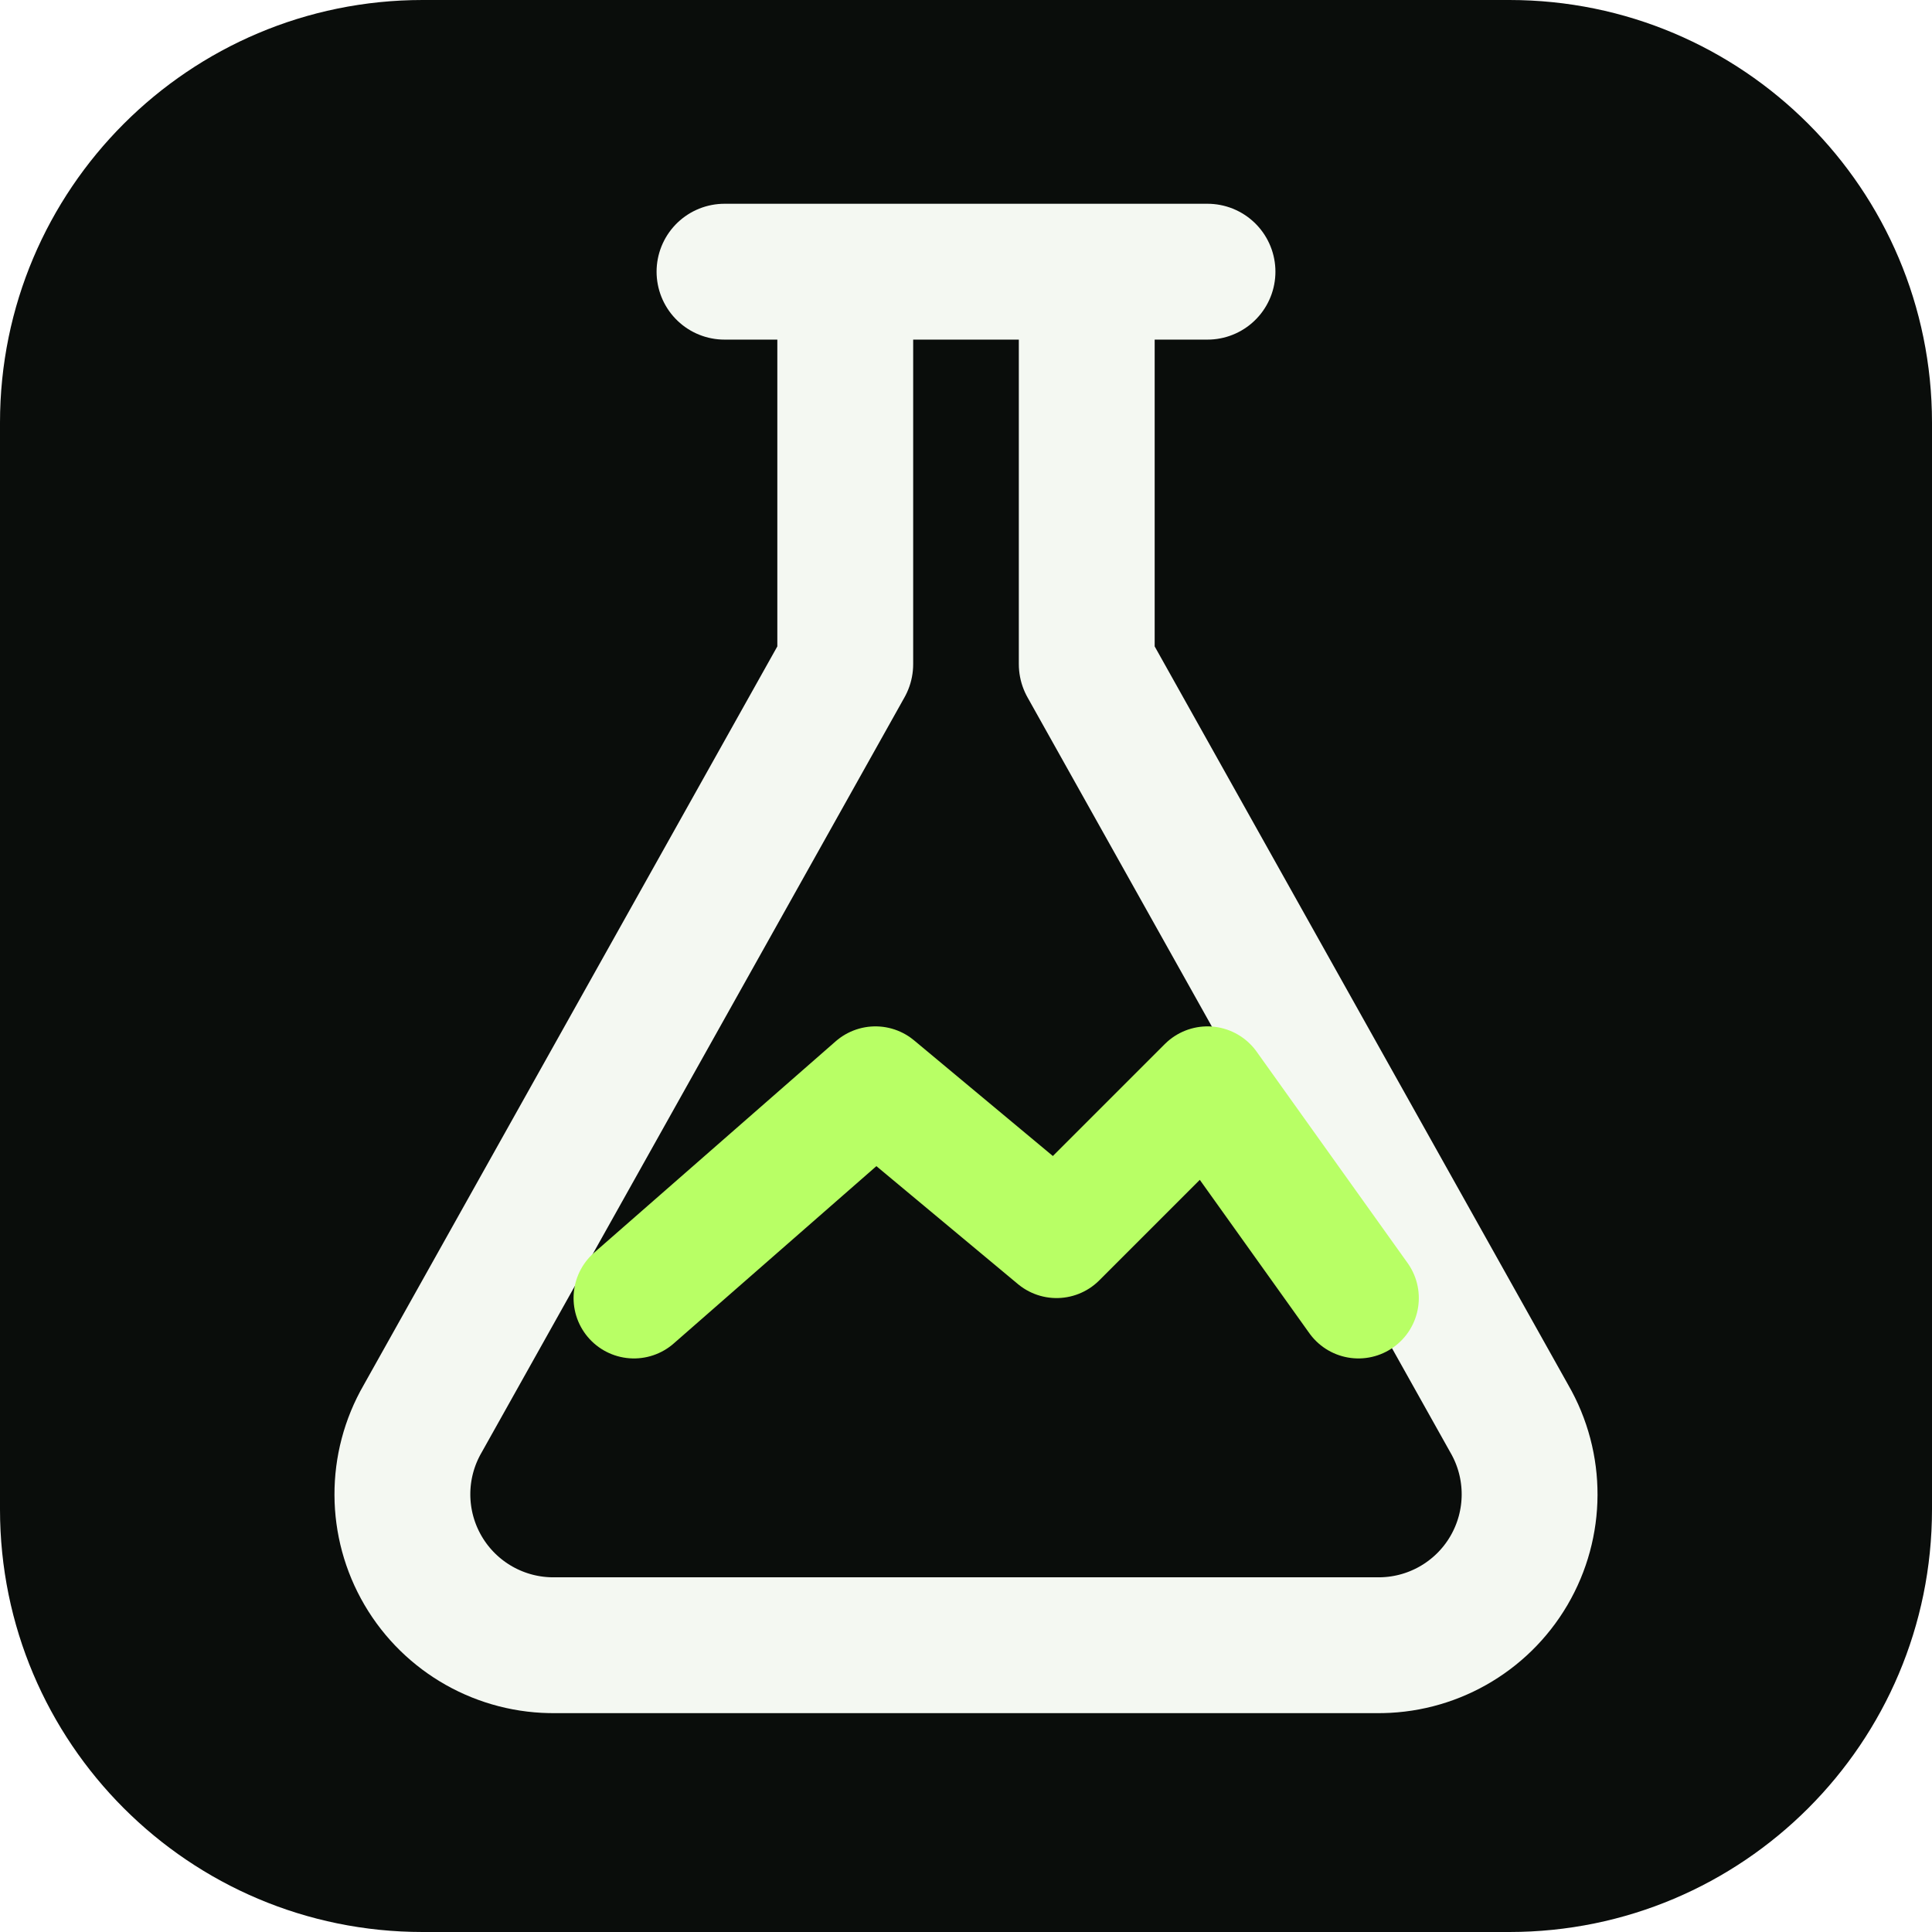
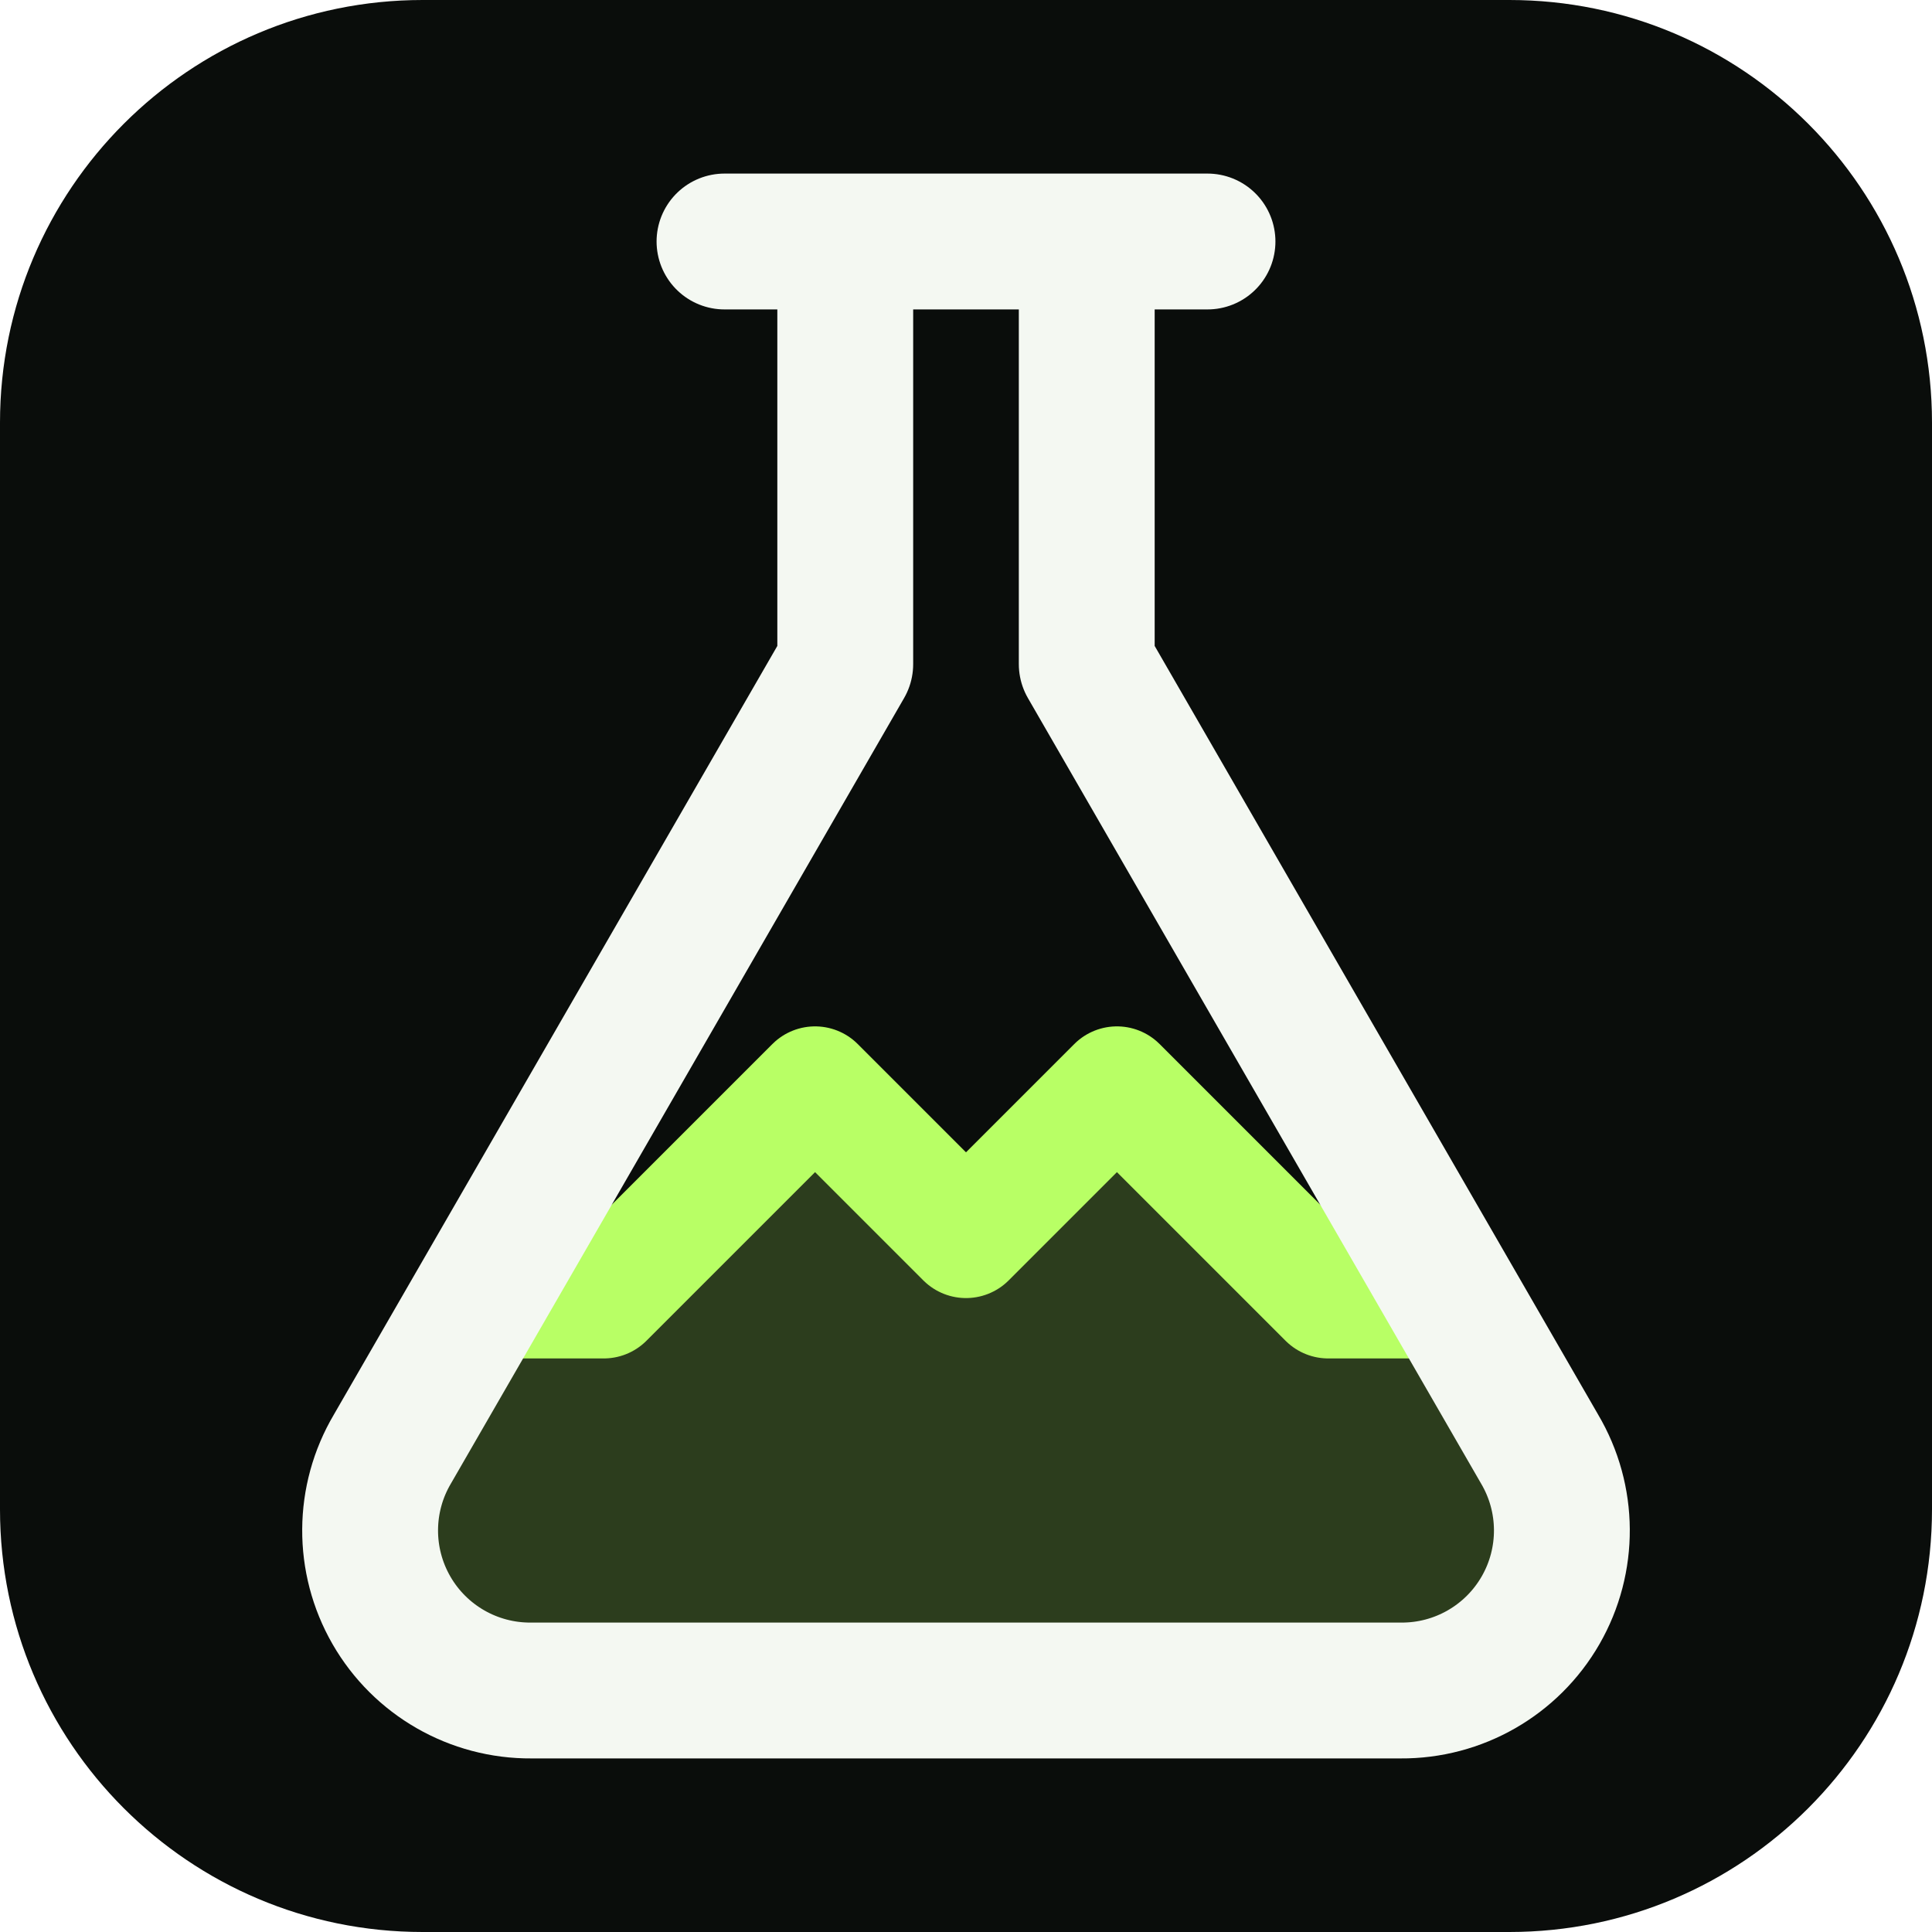
<svg xmlns="http://www.w3.org/2000/svg" viewBox="0 0 64 64" fill="none">
  <style>
-     .bg{fill:#0a0d0b}.flask{stroke:#f4f8f2}.trace{stroke:#b8ff65}
-     @media (prefers-color-scheme:light){.bg{fill:#f4f7f2}.flask{stroke:#101411}.trace{stroke:#397b2c}}
+     .bg{fill:#0a0d0b}.flask{stroke:#f4f8f2}.trace{stroke:#b8ff65}.liquid{fill:#b8ff65}
+     @media (prefers-color-scheme:light){.bg{fill:#f4f7f2}.flask{stroke:#101411}.trace{stroke:#397b2c}.liquid{fill:#397b2c}}
  </style>
  <rect class="bg" width="64" height="64" rx="14" />
-   <path class="flask" d="M24 9h16M28 9v13L14 47a5 5 0 0 0 4.4 7.5h27.2A5 5 0 0 0 50 47L36 22V9" stroke-width="4.5" stroke-linecap="round" stroke-linejoin="round" />
-   <path class="trace" d="m21 43 8-7 6 5 5-5 5 7" stroke-width="4" stroke-linecap="round" stroke-linejoin="round" />
+   <clipPath id="labcoat-flask">
+     <path d="M28 22 13 48a5.3 5.3 0 0 0 4.6 8h28.8a5.3 5.3 0 0 0 4.6-8L36 22Z" />
+   </clipPath>
+   <g clip-path="url(#labcoat-flask)">
+     <path class="liquid" d="M8 43h12l7-7 5 5 5-5 7 7h12v17H8Z" fill-opacity=".2" />
+     <path class="trace" d="M8 43h12l7-7 5 5 5-5 7 7h12" stroke-width="4" stroke-linecap="round" stroke-linejoin="round" />
+   </g>
+   <path class="flask" d="M24 8h16M28 8v14L13 48a5.3 5.3 0 0 0 4.6 8h28.8a5.3 5.3 0 0 0 4.6-8L36 22V8" stroke-width="4.5" stroke-linecap="round" stroke-linejoin="round" />
</svg>
